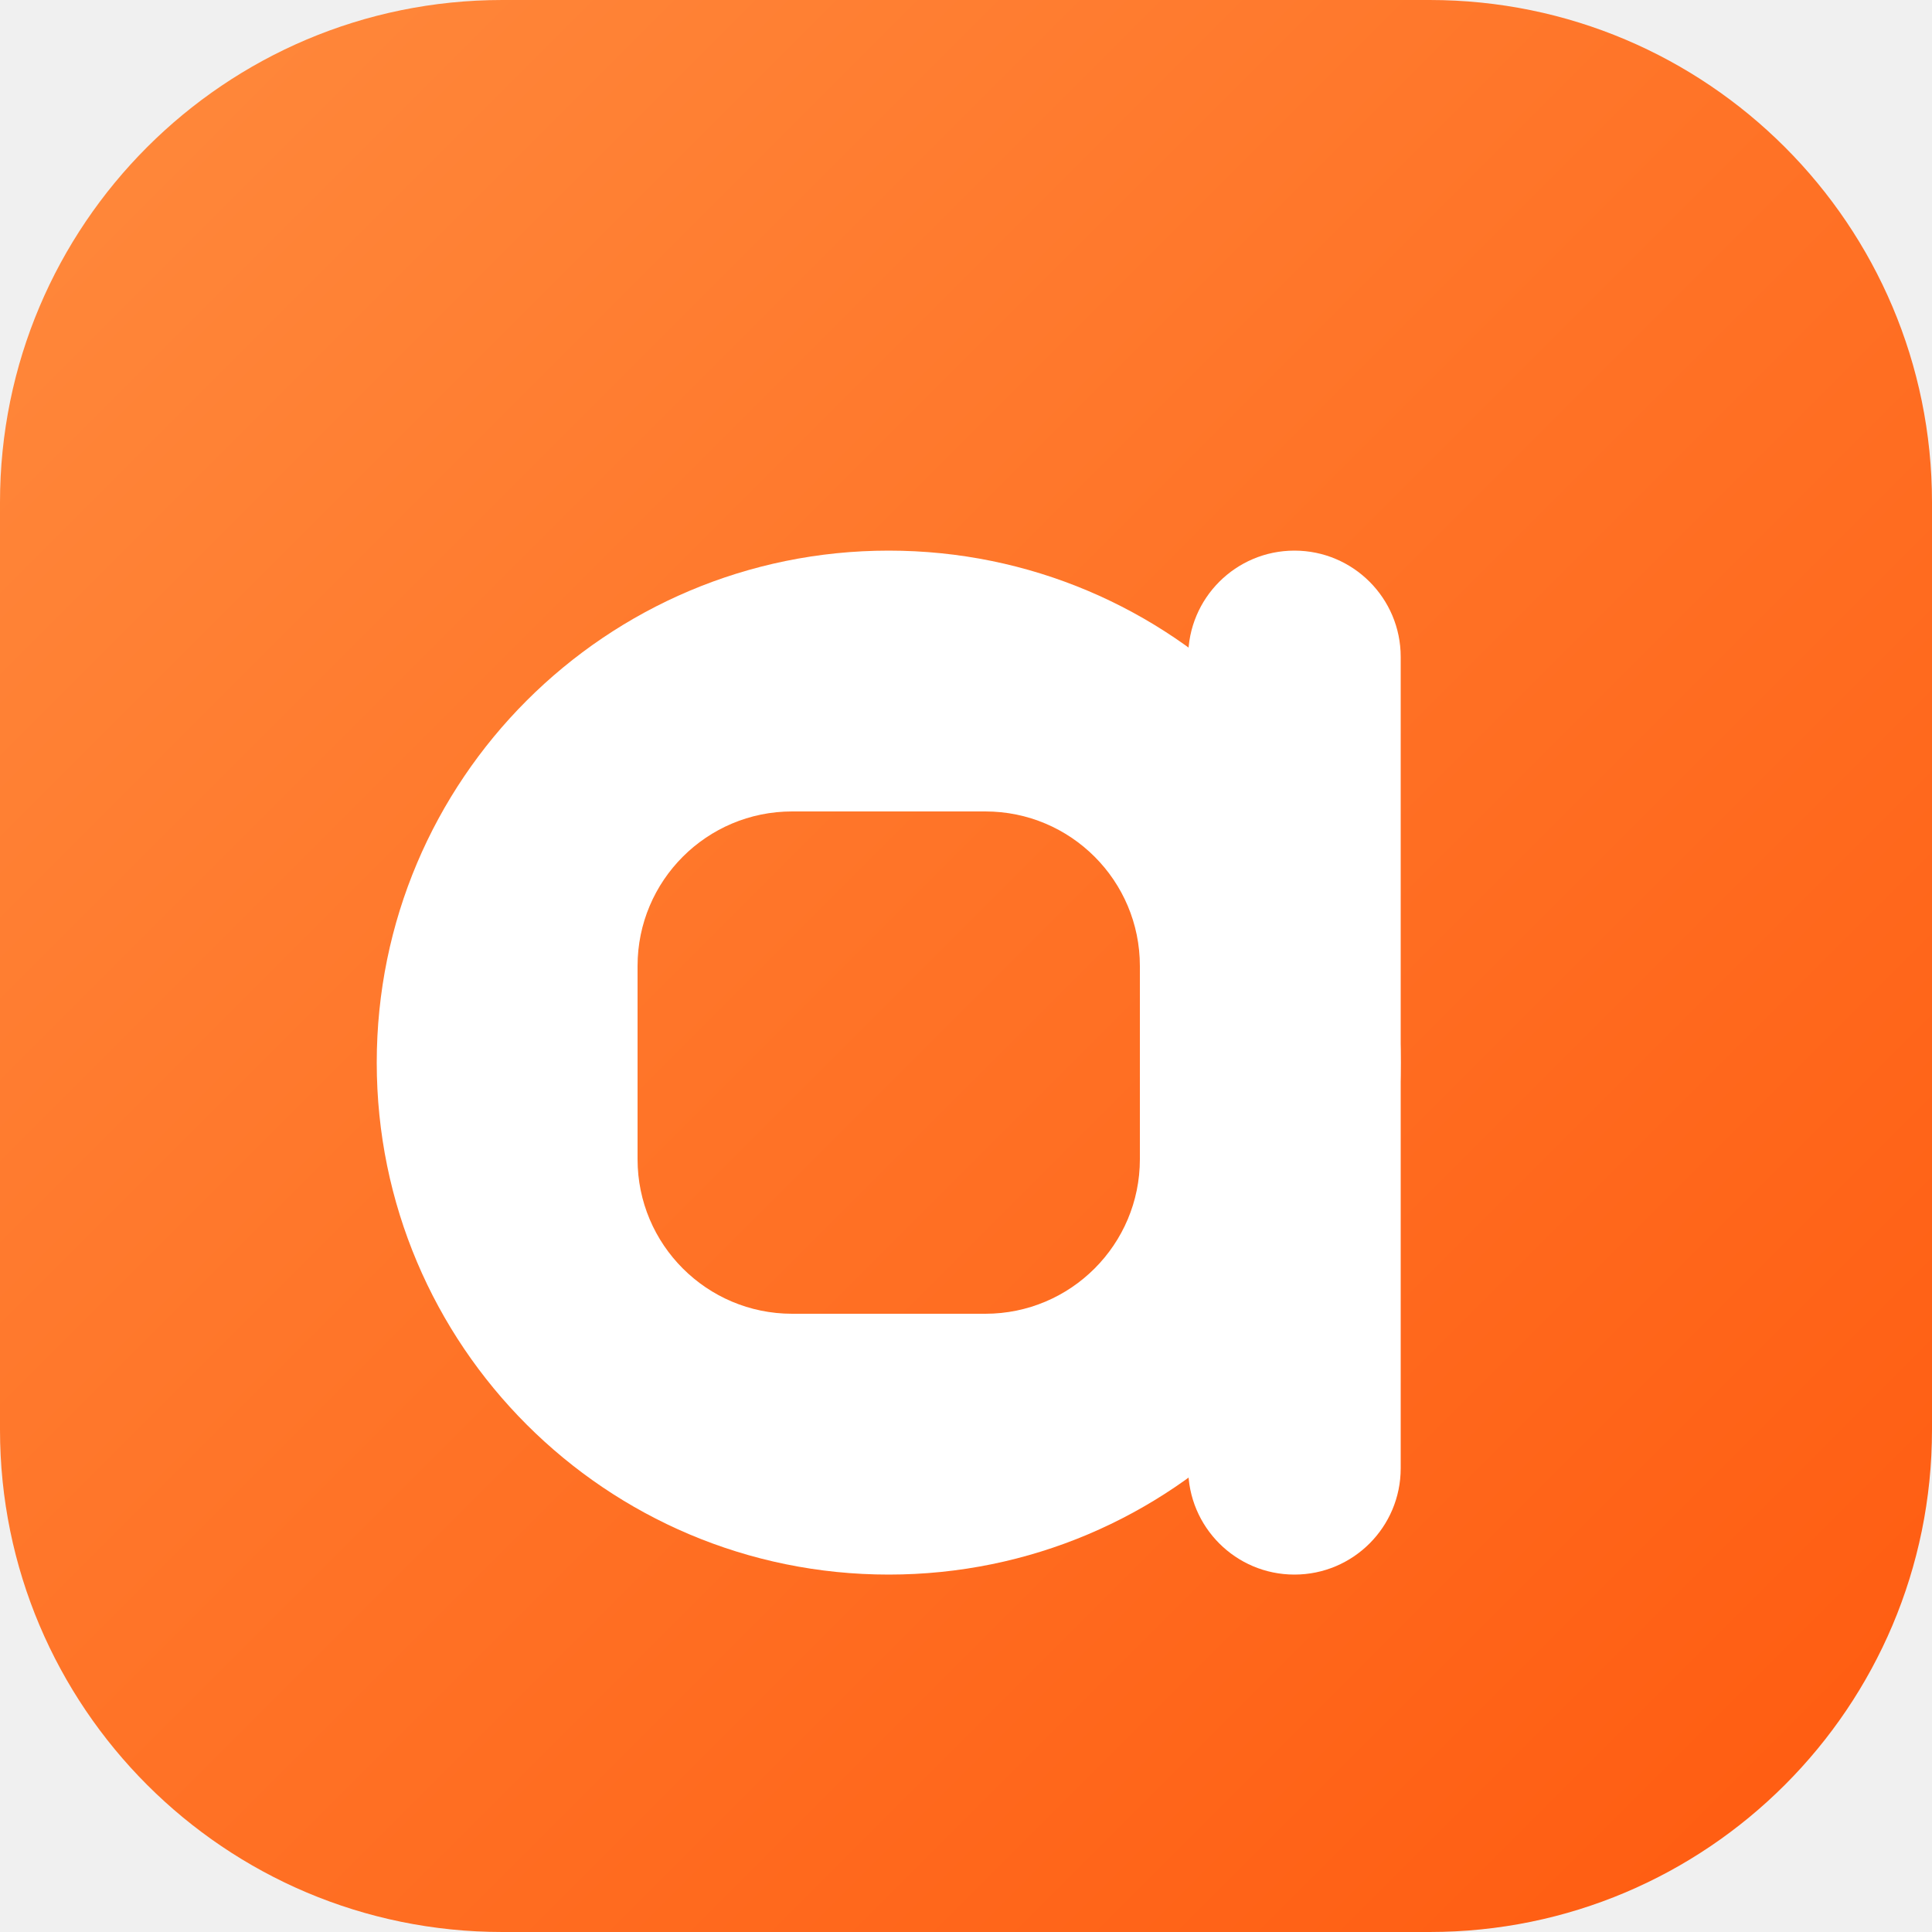
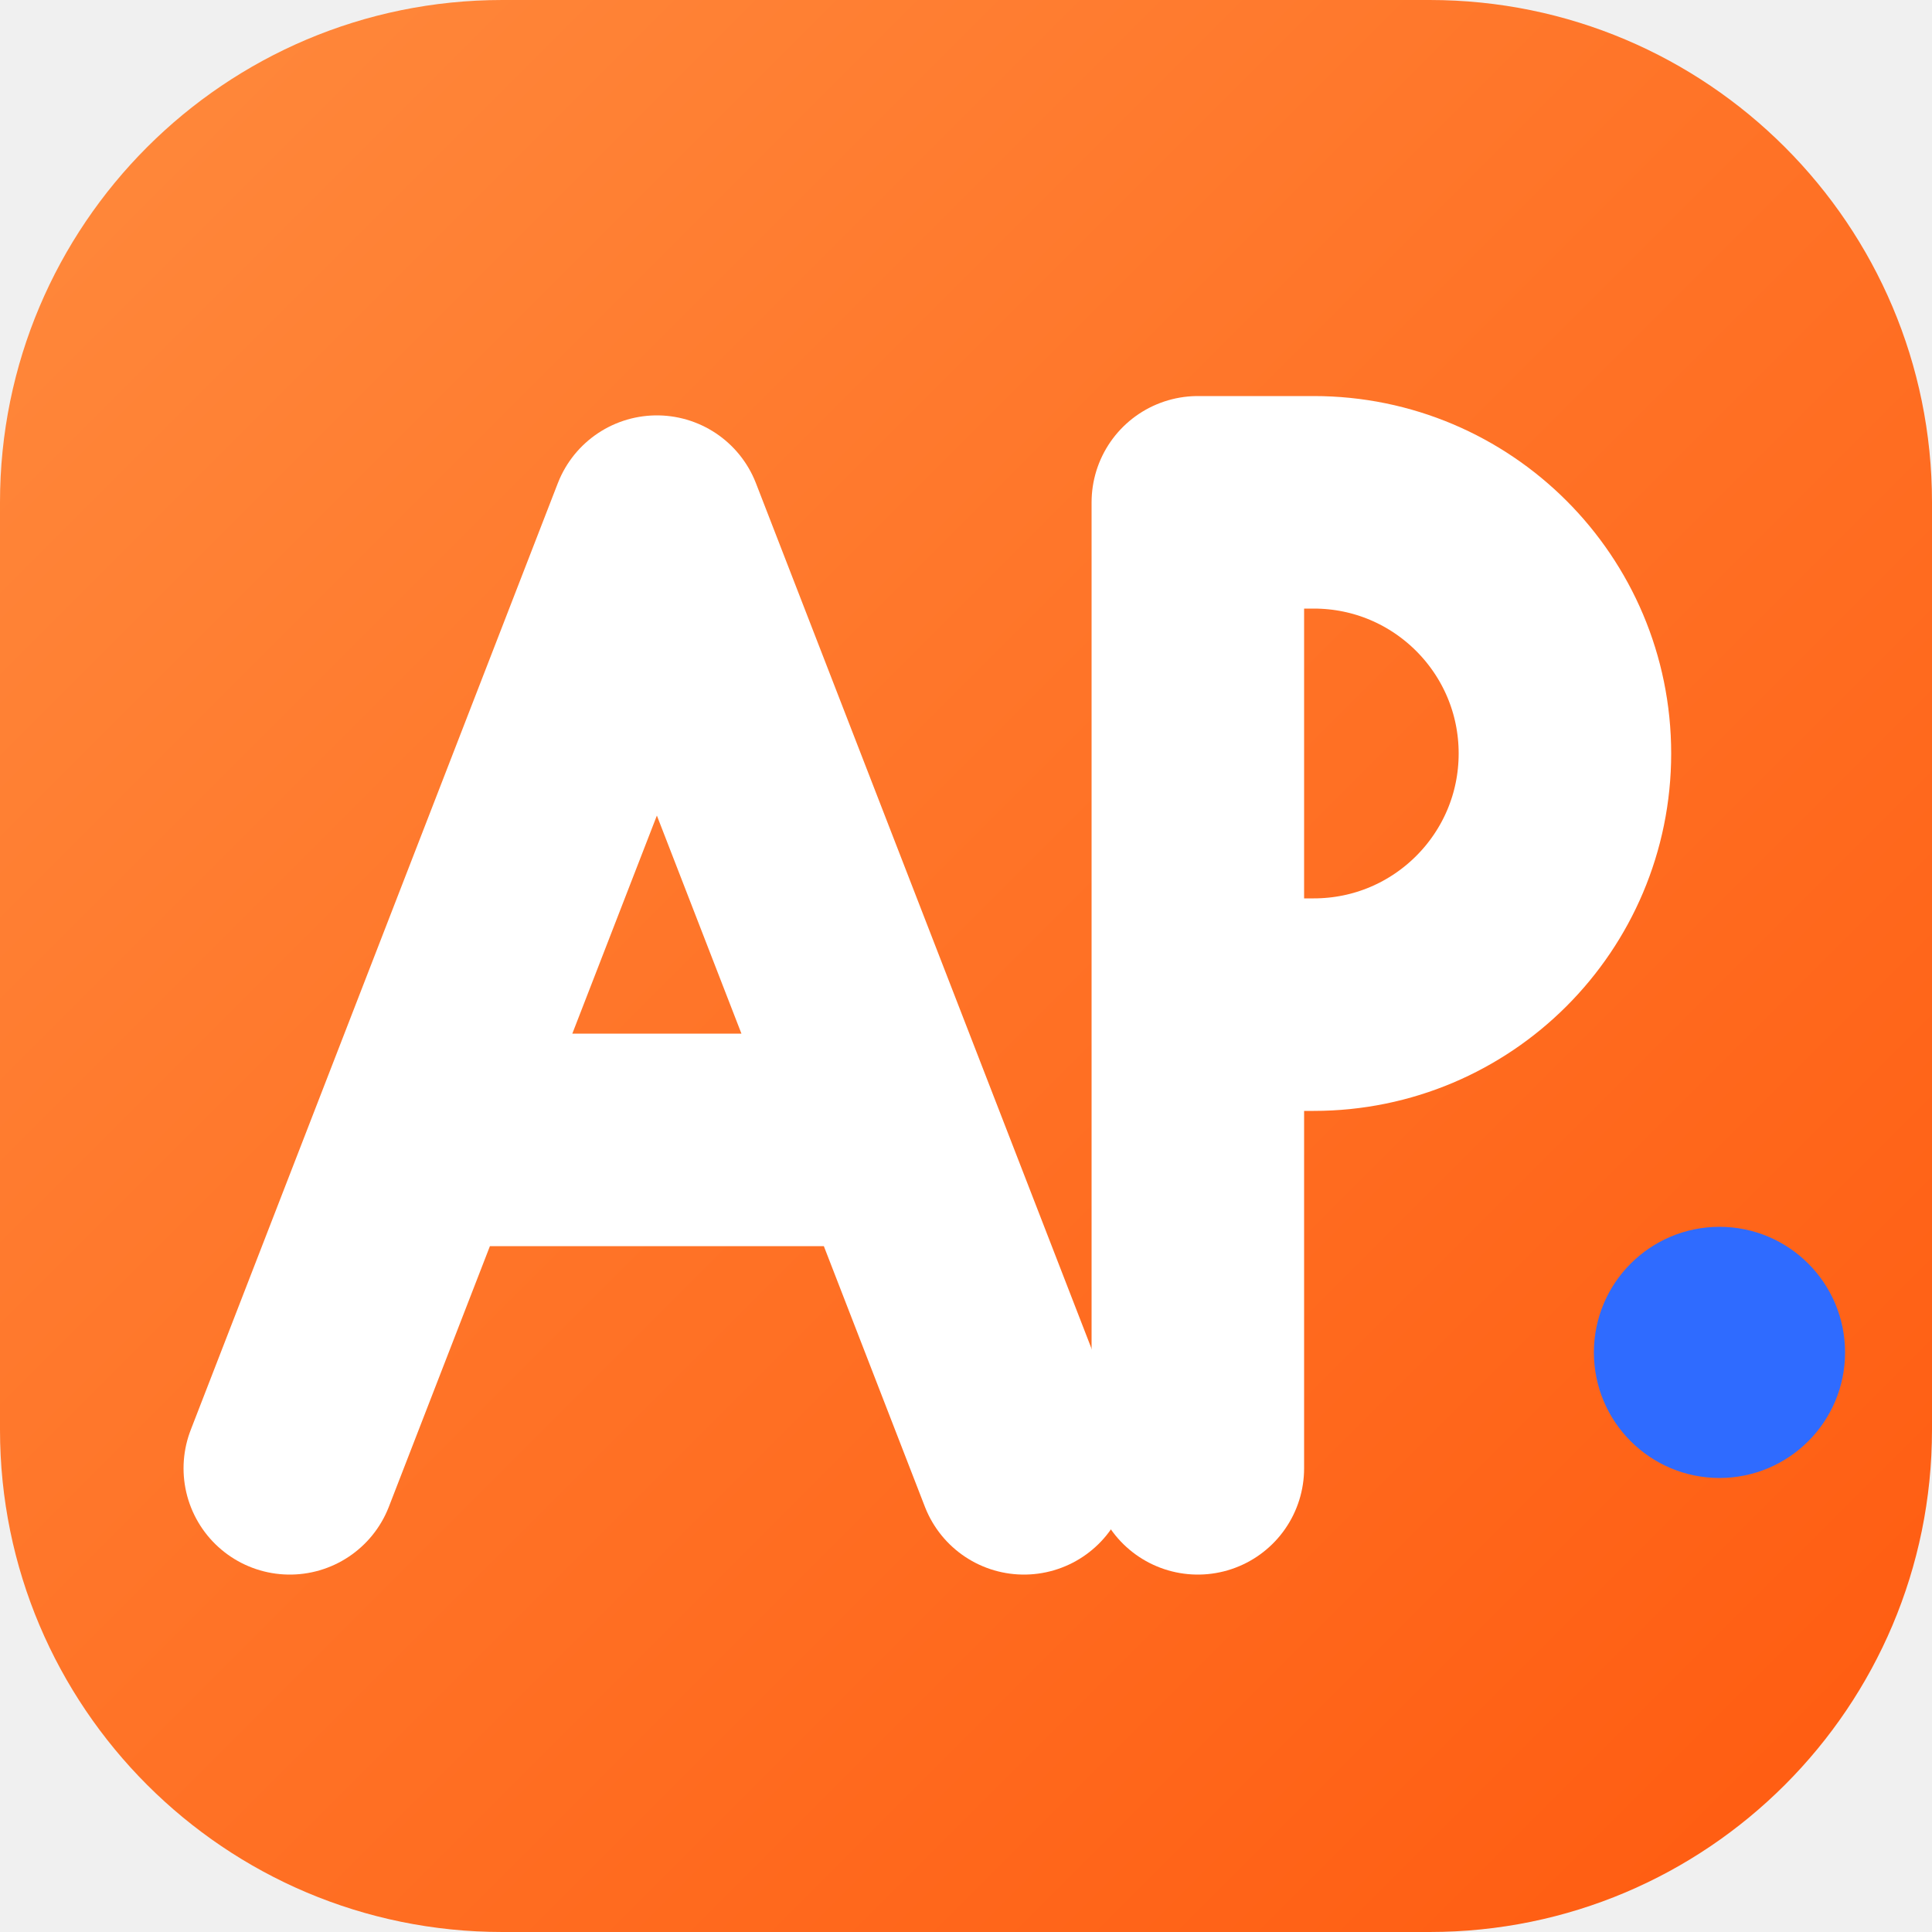
<svg xmlns="http://www.w3.org/2000/svg" viewBox="0 0 100 100">
  <defs>
    <linearGradient id="g" x1="0" y1="0" x2="1" y2="1">
      <stop offset="0" stop-color="#ff8a3d" />
      <stop offset="1" stop-color="#ff5a0f" />
    </linearGradient>
-     <mask id="m">
-       <rect width="100" height="100" fill="#fff" />
-       <rect x="33" y="42" width="26" height="26" rx="8" fill="#000" />
-     </mask>
  </defs>
  <rect width="100" height="100" rx="26" fill="url(#g)" />
-   <g fill="#fff" mask="url(#m)">
-     <circle cx="46" cy="55" r="26.5" />
-     <rect x="61.5" y="28.5" width="11" height="53" rx="5.5" />
+   <g transform="translate(-4 0)" fill="none" stroke="#fff" stroke-width="11" stroke-linecap="round" stroke-linejoin="round">
+     <path d="M19 76 L38 27 L57 76 M27 59 H49" />
+     <path d="M66 76 V26 H72 a13 13 0 0 1 0 26 H66" />
  </g>
+   <circle cx="89" cy="70" r="6.5" fill="#2f6bff" />
</svg>
